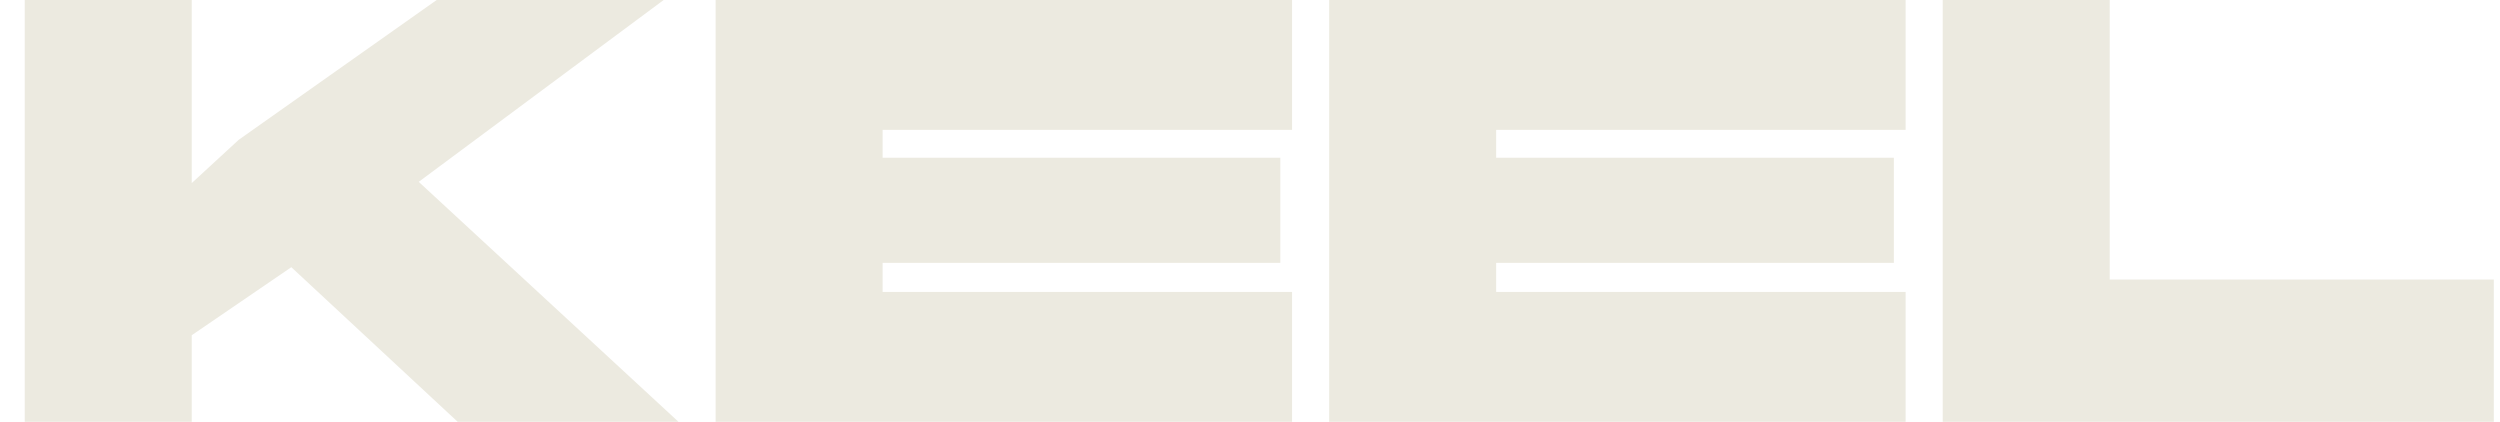
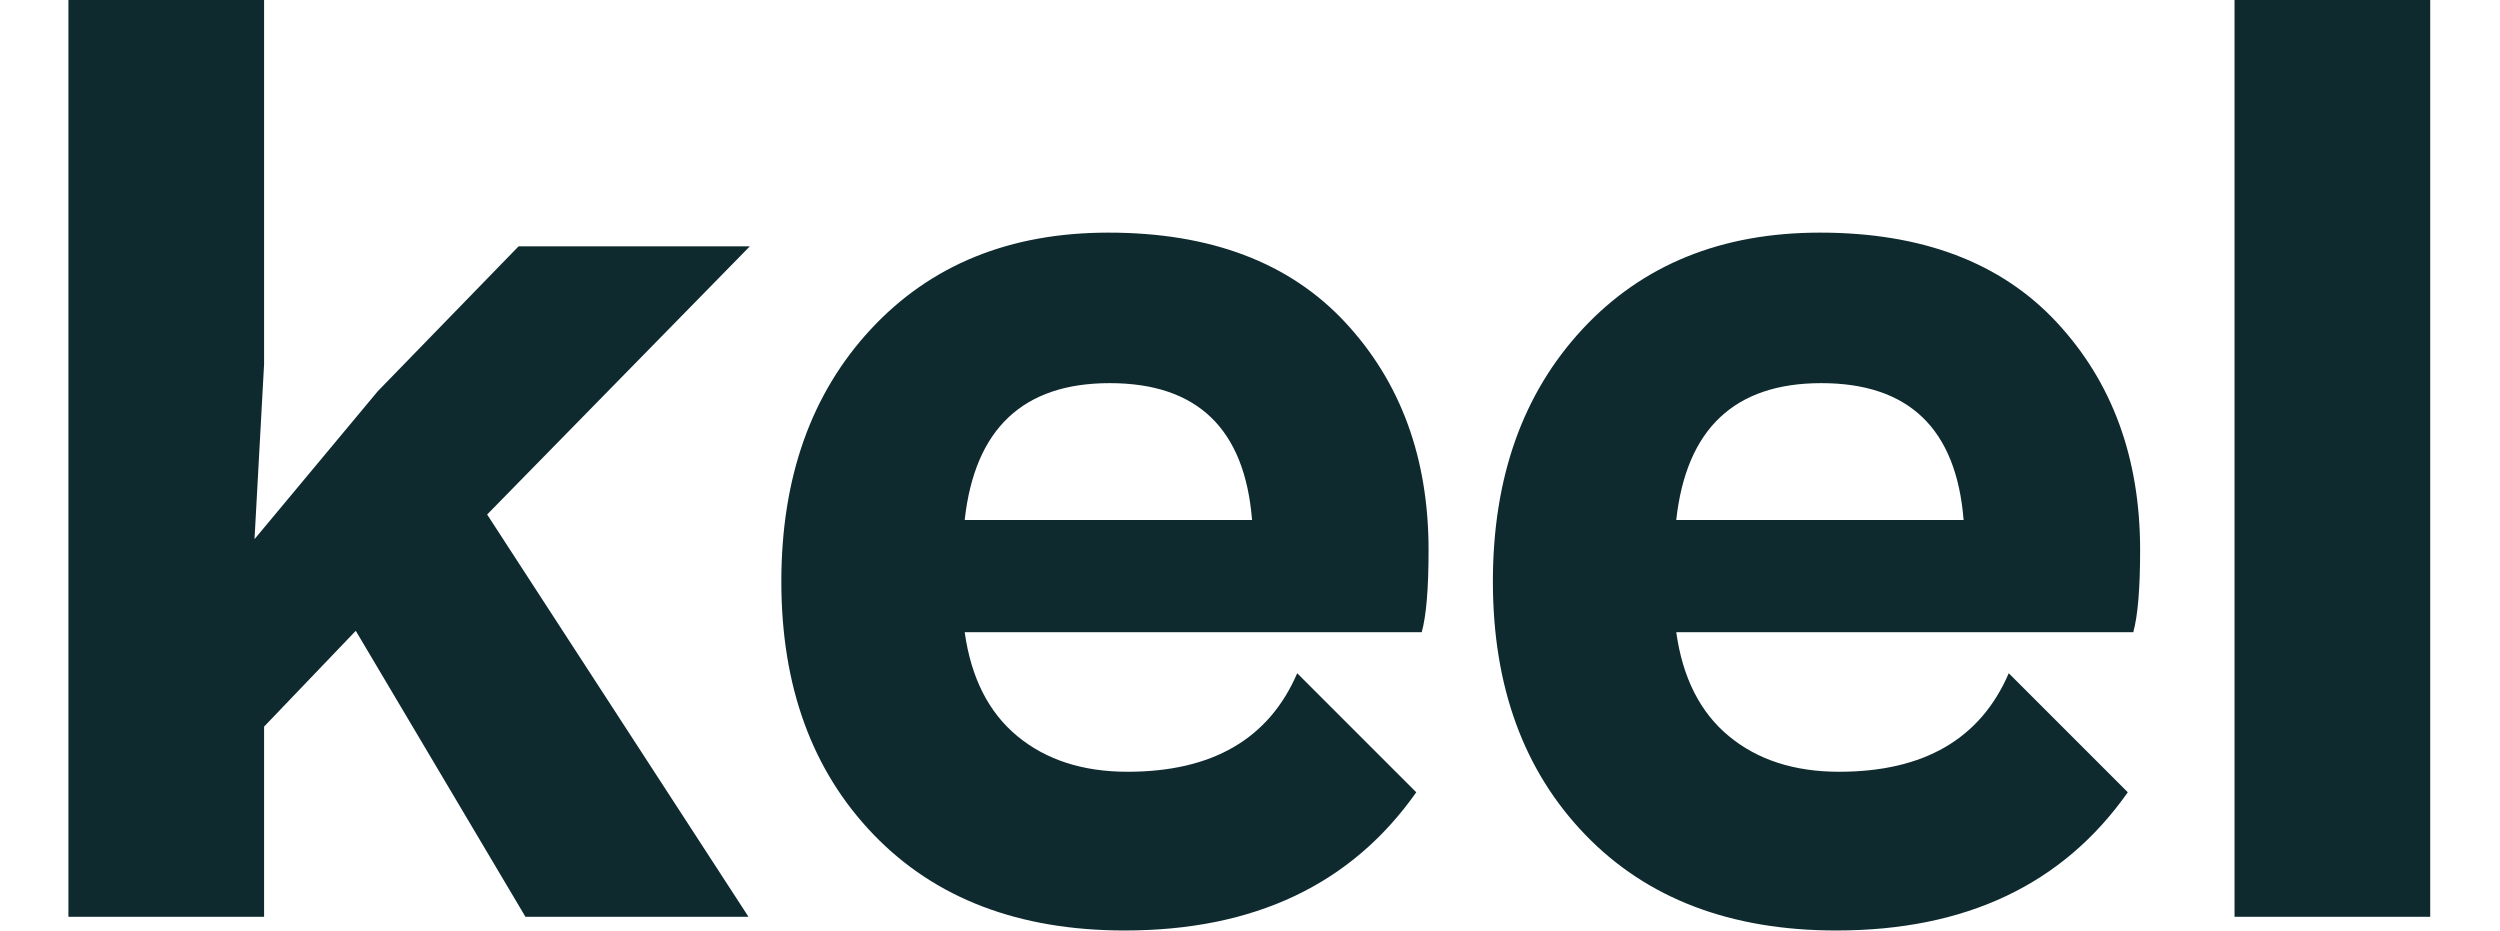
- <svg xmlns="http://www.w3.org/2000/svg" viewBox="0 -682 4042 682" width="4042" height="682">
-   <path d="M310.0 0.0H40.0V-682.0H310.0V-386.0L386.0 -456.0L706.0 -682.0H1073.0L677.0 -388.0L1097.0 0.0H740.0L471.0 -250.0L310.0 -140.0Z M2089.0 0.0H1157.0V-682.0H2089.0V-472.0H1427.0V-427.0H2070.0V-257.0H1427.0V-210.0H2089.0Z M3081.0 0.0H2149.0V-682.0H3081.0V-472.0H2419.0V-427.0H3062.0V-257.0H2419.0V-210.0H3081.0Z M3411.0 -230.0H4032.0V0.0H3141.0V-682.0H3411.0Z" fill="#ECEAE0" />
+ <svg xmlns="http://www.w3.org/2000/svg" viewBox="0 -67.0 182.7 68.0">
+   <path d="M19.3 0H5V-67H19.3V-40.4L18.6 -27.6L27.6 -38.4L37.9 -49H54.8L35.6 -29.4L54.7 0H38.4L26 -20.9L19.3 -13.9Z M82.2 1Q70.6 1 63.85 -6Q57.1 -13 57.1 -24.5Q57.1 -35.9 63.65 -42.95Q70.2 -50 81 -50Q92.2 -50 98.3 -43.45Q104.4 -36.9 104.4 -26.8Q104.4 -22.6 103.9 -20.8H70.5Q71.2 -15.8 74.35 -13.2Q77.5 -10.6 82.4 -10.6Q91.7 -10.6 94.8 -17.8L103.5 -9.1Q96.4 1 82.2 1ZM81.1 -39Q71.6 -39 70.5 -29H91.5Q90.7 -39 81.1 -39Z M134.2 1Q122.6 1 115.85 -6Q109.1 -13 109.1 -24.5Q109.1 -35.9 115.65 -42.95Q122.2 -50 133 -50Q144.2 -50 150.3 -43.45Q156.4 -36.9 156.4 -26.8Q156.4 -22.6 155.9 -20.8H122.5Q123.2 -15.8 126.35 -13.2Q129.5 -10.6 134.4 -10.6Q143.7 -10.6 146.8 -17.8L155.5 -9.1Q148.4 1 134.2 1ZM133.1 -39Q123.6 -39 122.5 -29H143.5Q142.7 -39 133.1 -39Z M177.6 0H163.3V-67H177.6Z" fill="#0E2A2F" />
</svg>
